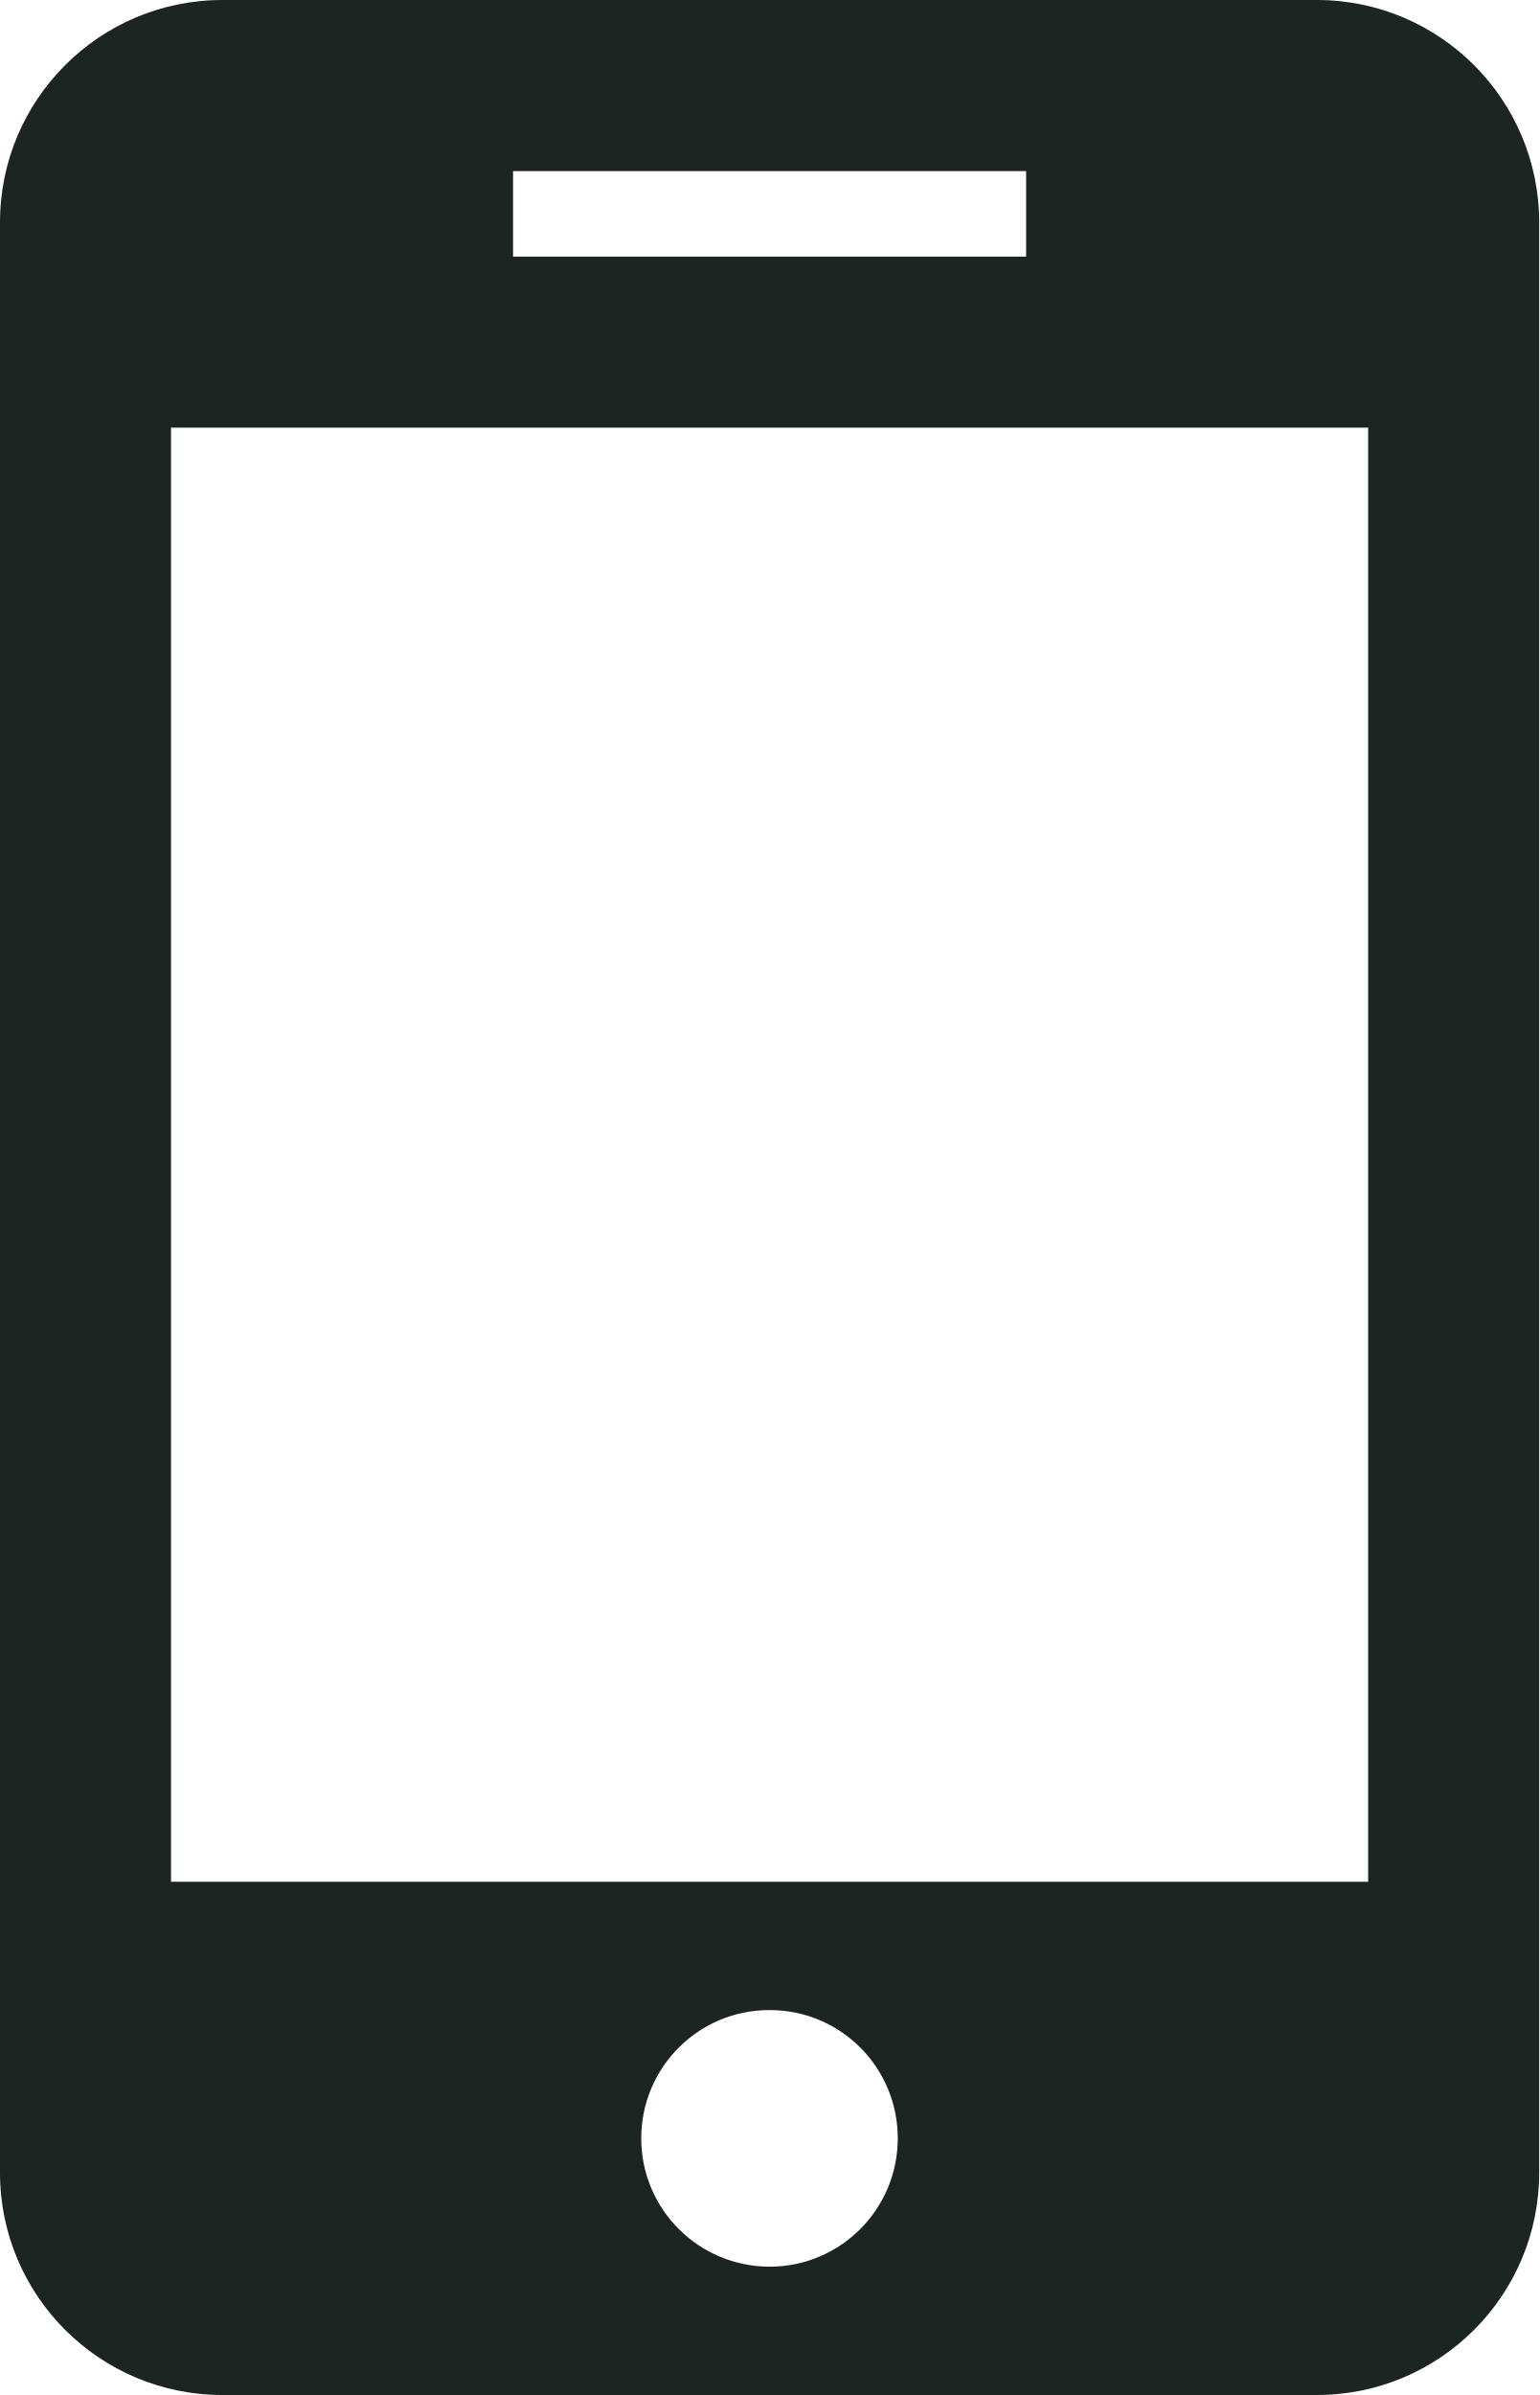
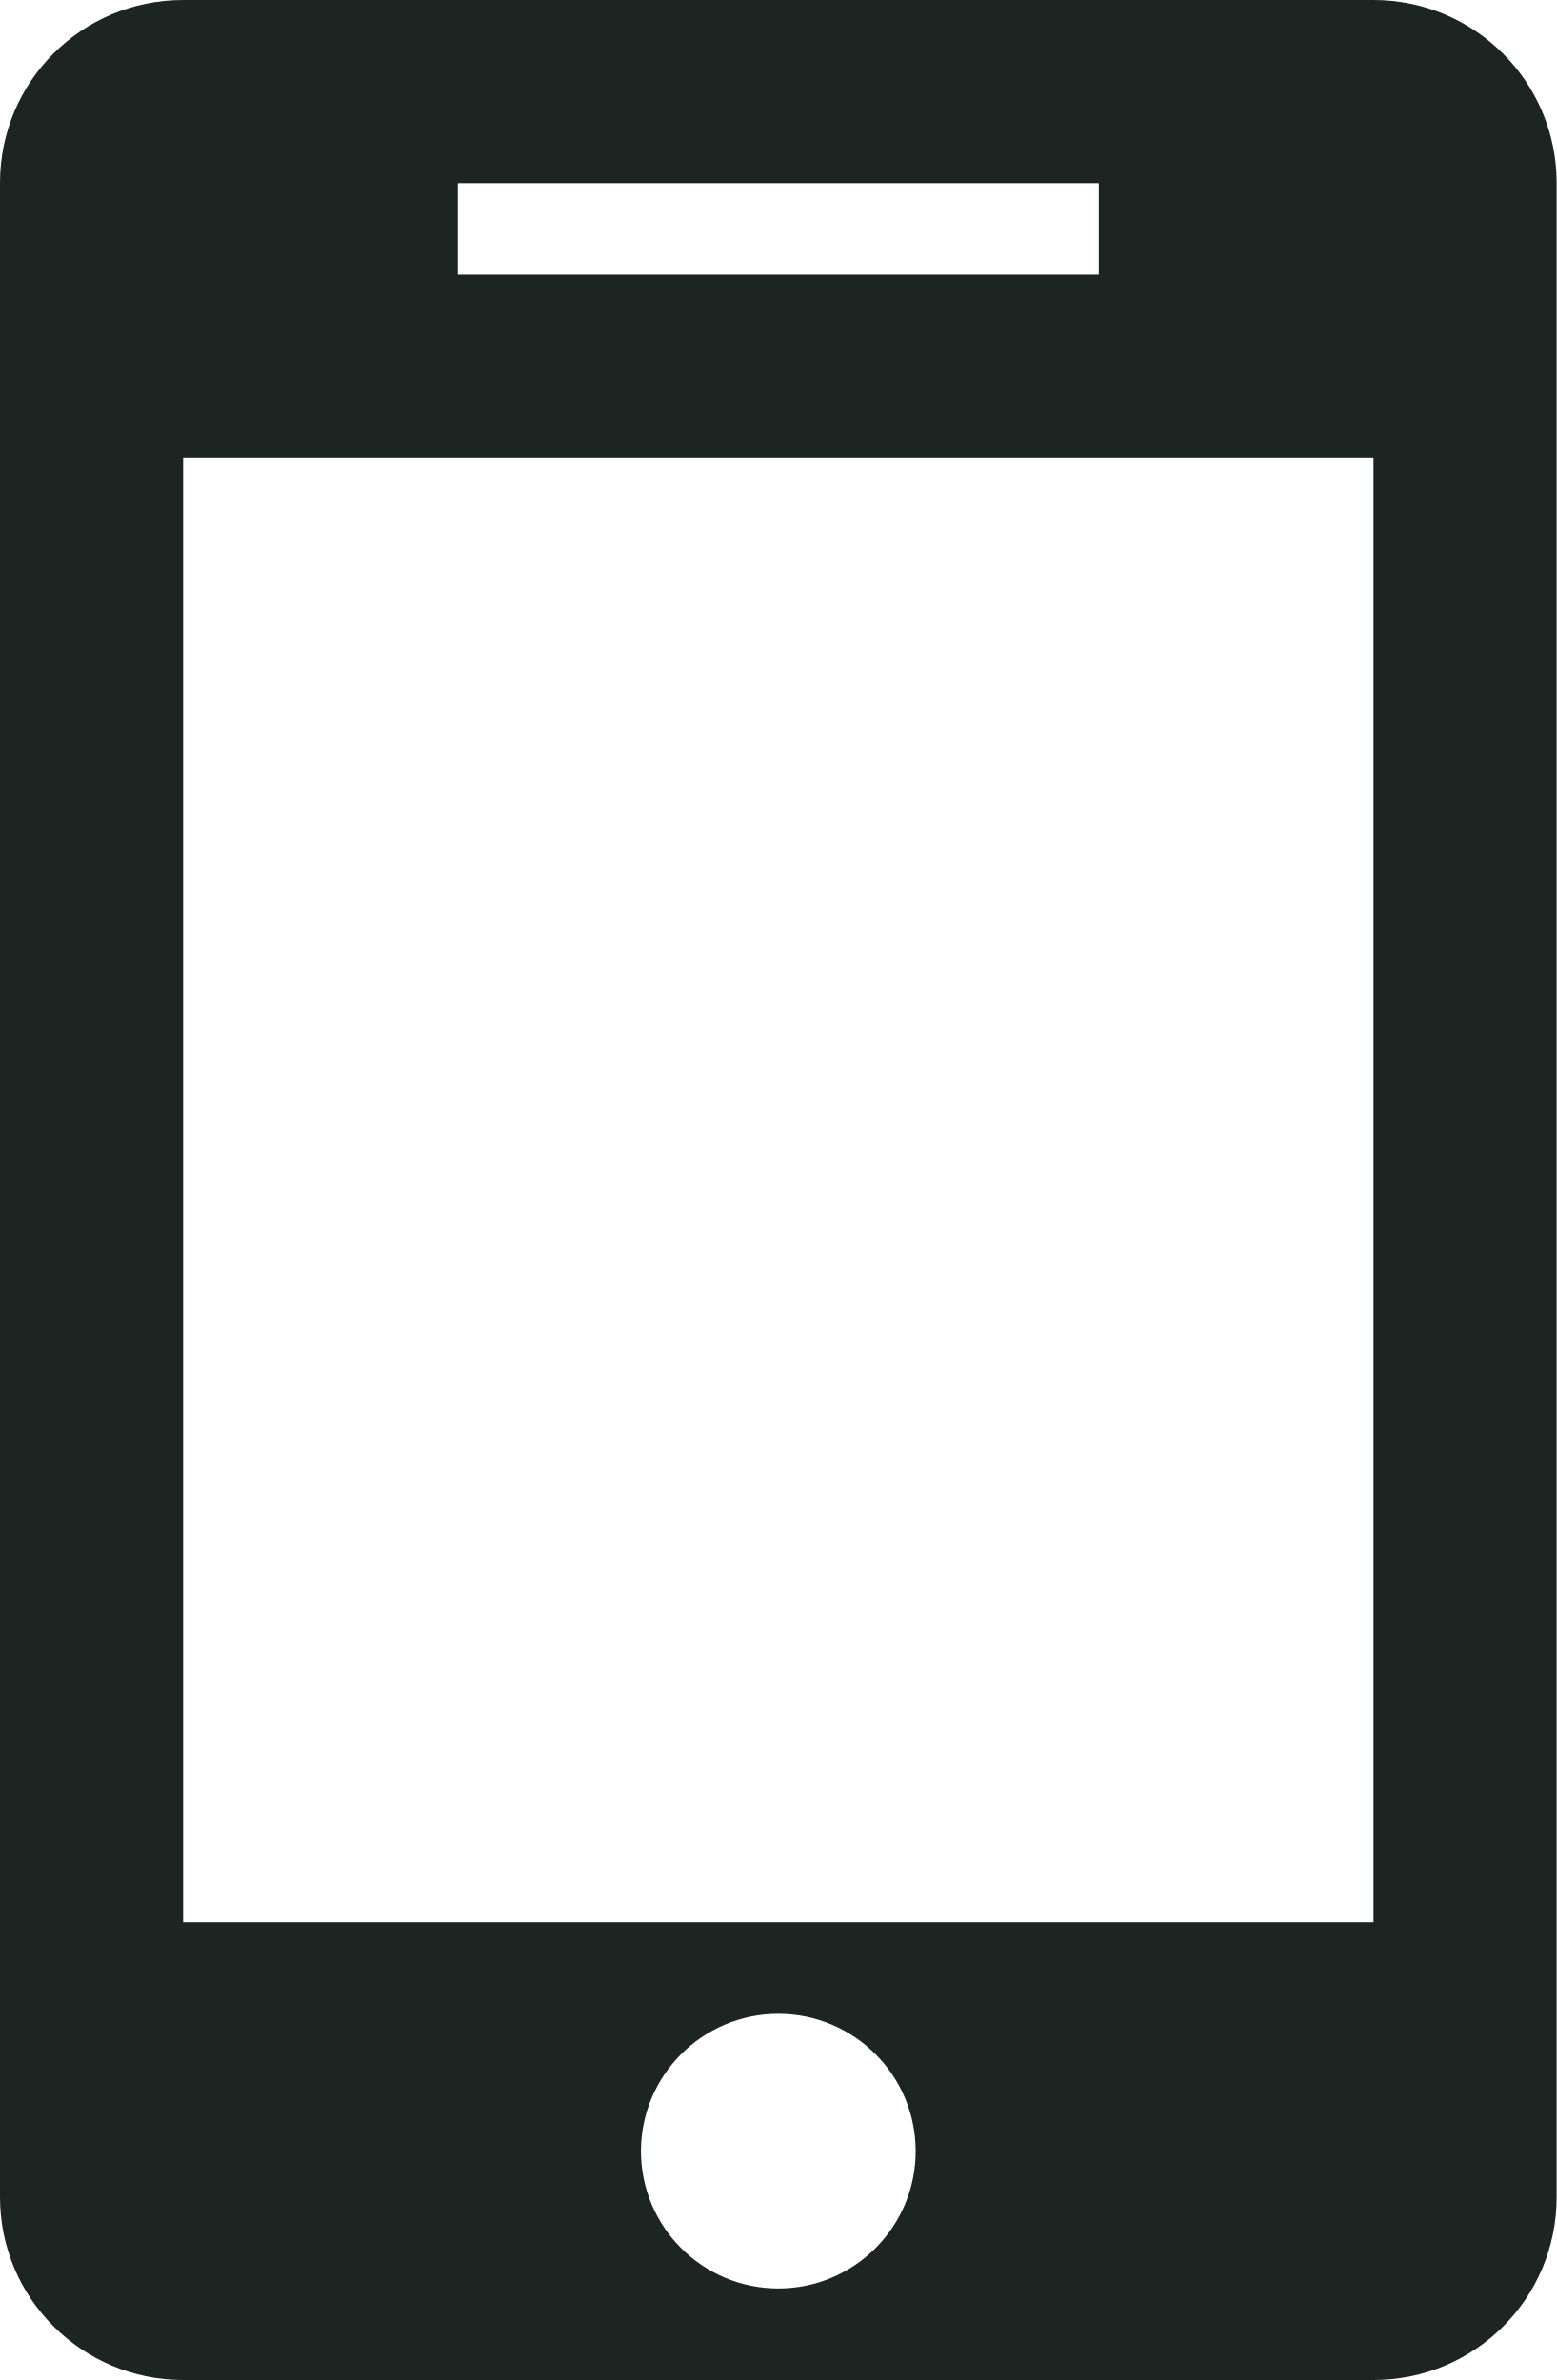
- <svg xmlns="http://www.w3.org/2000/svg" width="18px" height="28px" viewBox="0 0 18 28" version="1.1">
+ <svg xmlns="http://www.w3.org/2000/svg" width="17px" height="26px" viewBox="0 0 17 26" version="1.1">
  <defs />
  <g id="Page-1" stroke="none" stroke-width="1" fill="none" fill-rule="evenodd">
-     <g id="color-palette" transform="translate(-276, -531)" fill="#1C2522">
-       <path d="M291.4,531 L278.6,531 C277.164,531 276,532.165 276,533.6 L276,556.401 C276,557.836 277.164,559 278.6,559 L291.4,559 C292.836,559 294,557.836 294,556.401 L294,533.6 C294,532.165 292.836,531 291.4,531 L291.4,531 Z M282,533 L288,533 L288,534 L282,534 L282,533 L282,533 Z M285.001,557.5 C284.171,557.499 283.499,556.829 283.499,555.999 C283.499,555.171 284.169,554.5 284.995,554.5 L284.999,554.5 L285.003,554.5 C285.831,554.5 286.499,555.171 286.499,555.999 C286.499,556.827 285.829,557.499 285.001,557.5 L285.001,557.5 Z M292,553 L278,553 L278,536 L292,536 L292,553 L292,553 Z" id="phone-black" />
+     <g id="images-for-export" transform="translate(-2732, -1759)" fill="#1C2522">
+       <path d="M2732,1760.997 C2732,1759.894 2732.89,1759 2734,1759 L2747,1759 C2748.105,1759 2749,1759.895 2749,1760.997 L2749,1783.003 C2749,1784.106 2748.11,1785 2747,1785 L2734,1785 C2732.895,1785 2732,1784.105 2732,1783.003 L2732,1760.997 Z M2734,1764 L2747,1764 L2747,1780 L2734,1780 L2734,1764 Z M2737,1761 L2744,1761 L2744,1762 L2737,1762 L2737,1761 Z M2740.5,1784 C2741.328,1784 2742,1783.328 2742,1782.5 C2742,1781.672 2741.328,1781 2740.5,1781 C2739.672,1781 2739,1781.672 2739,1782.5 C2739,1783.328 2739.672,1784 2740.5,1784 Z" id="phone-black" />
    </g>
  </g>
</svg>
